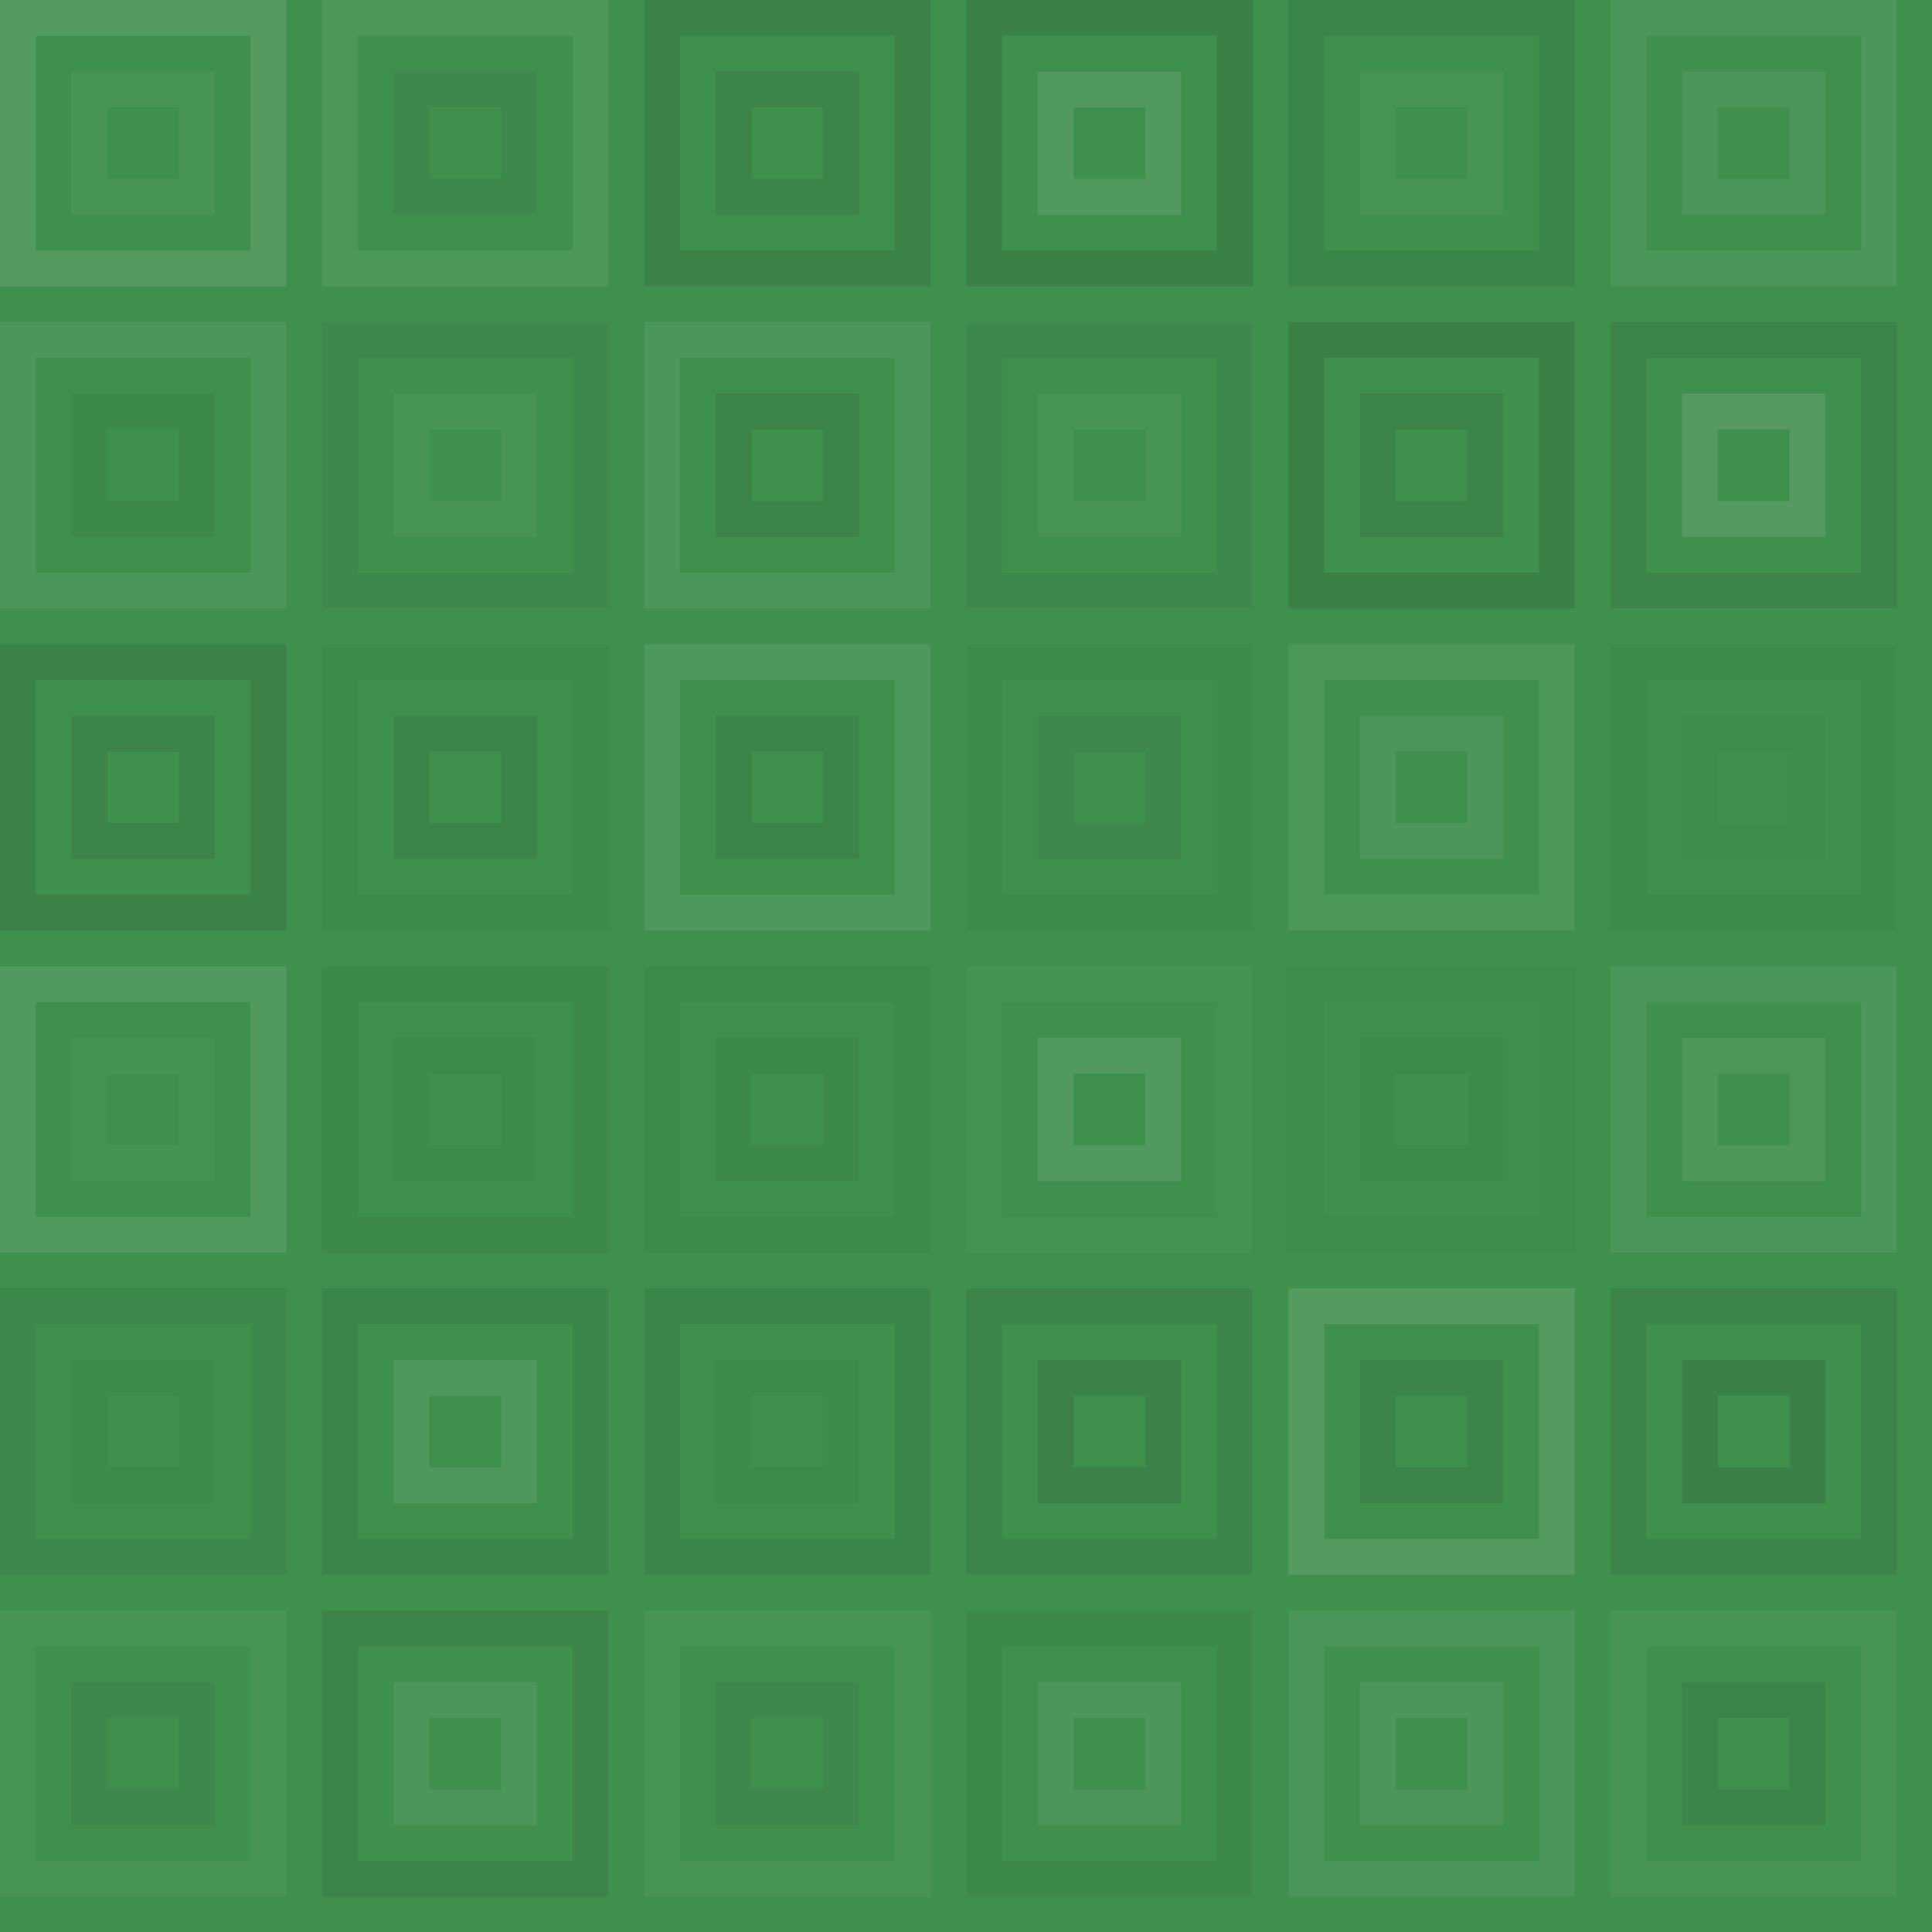
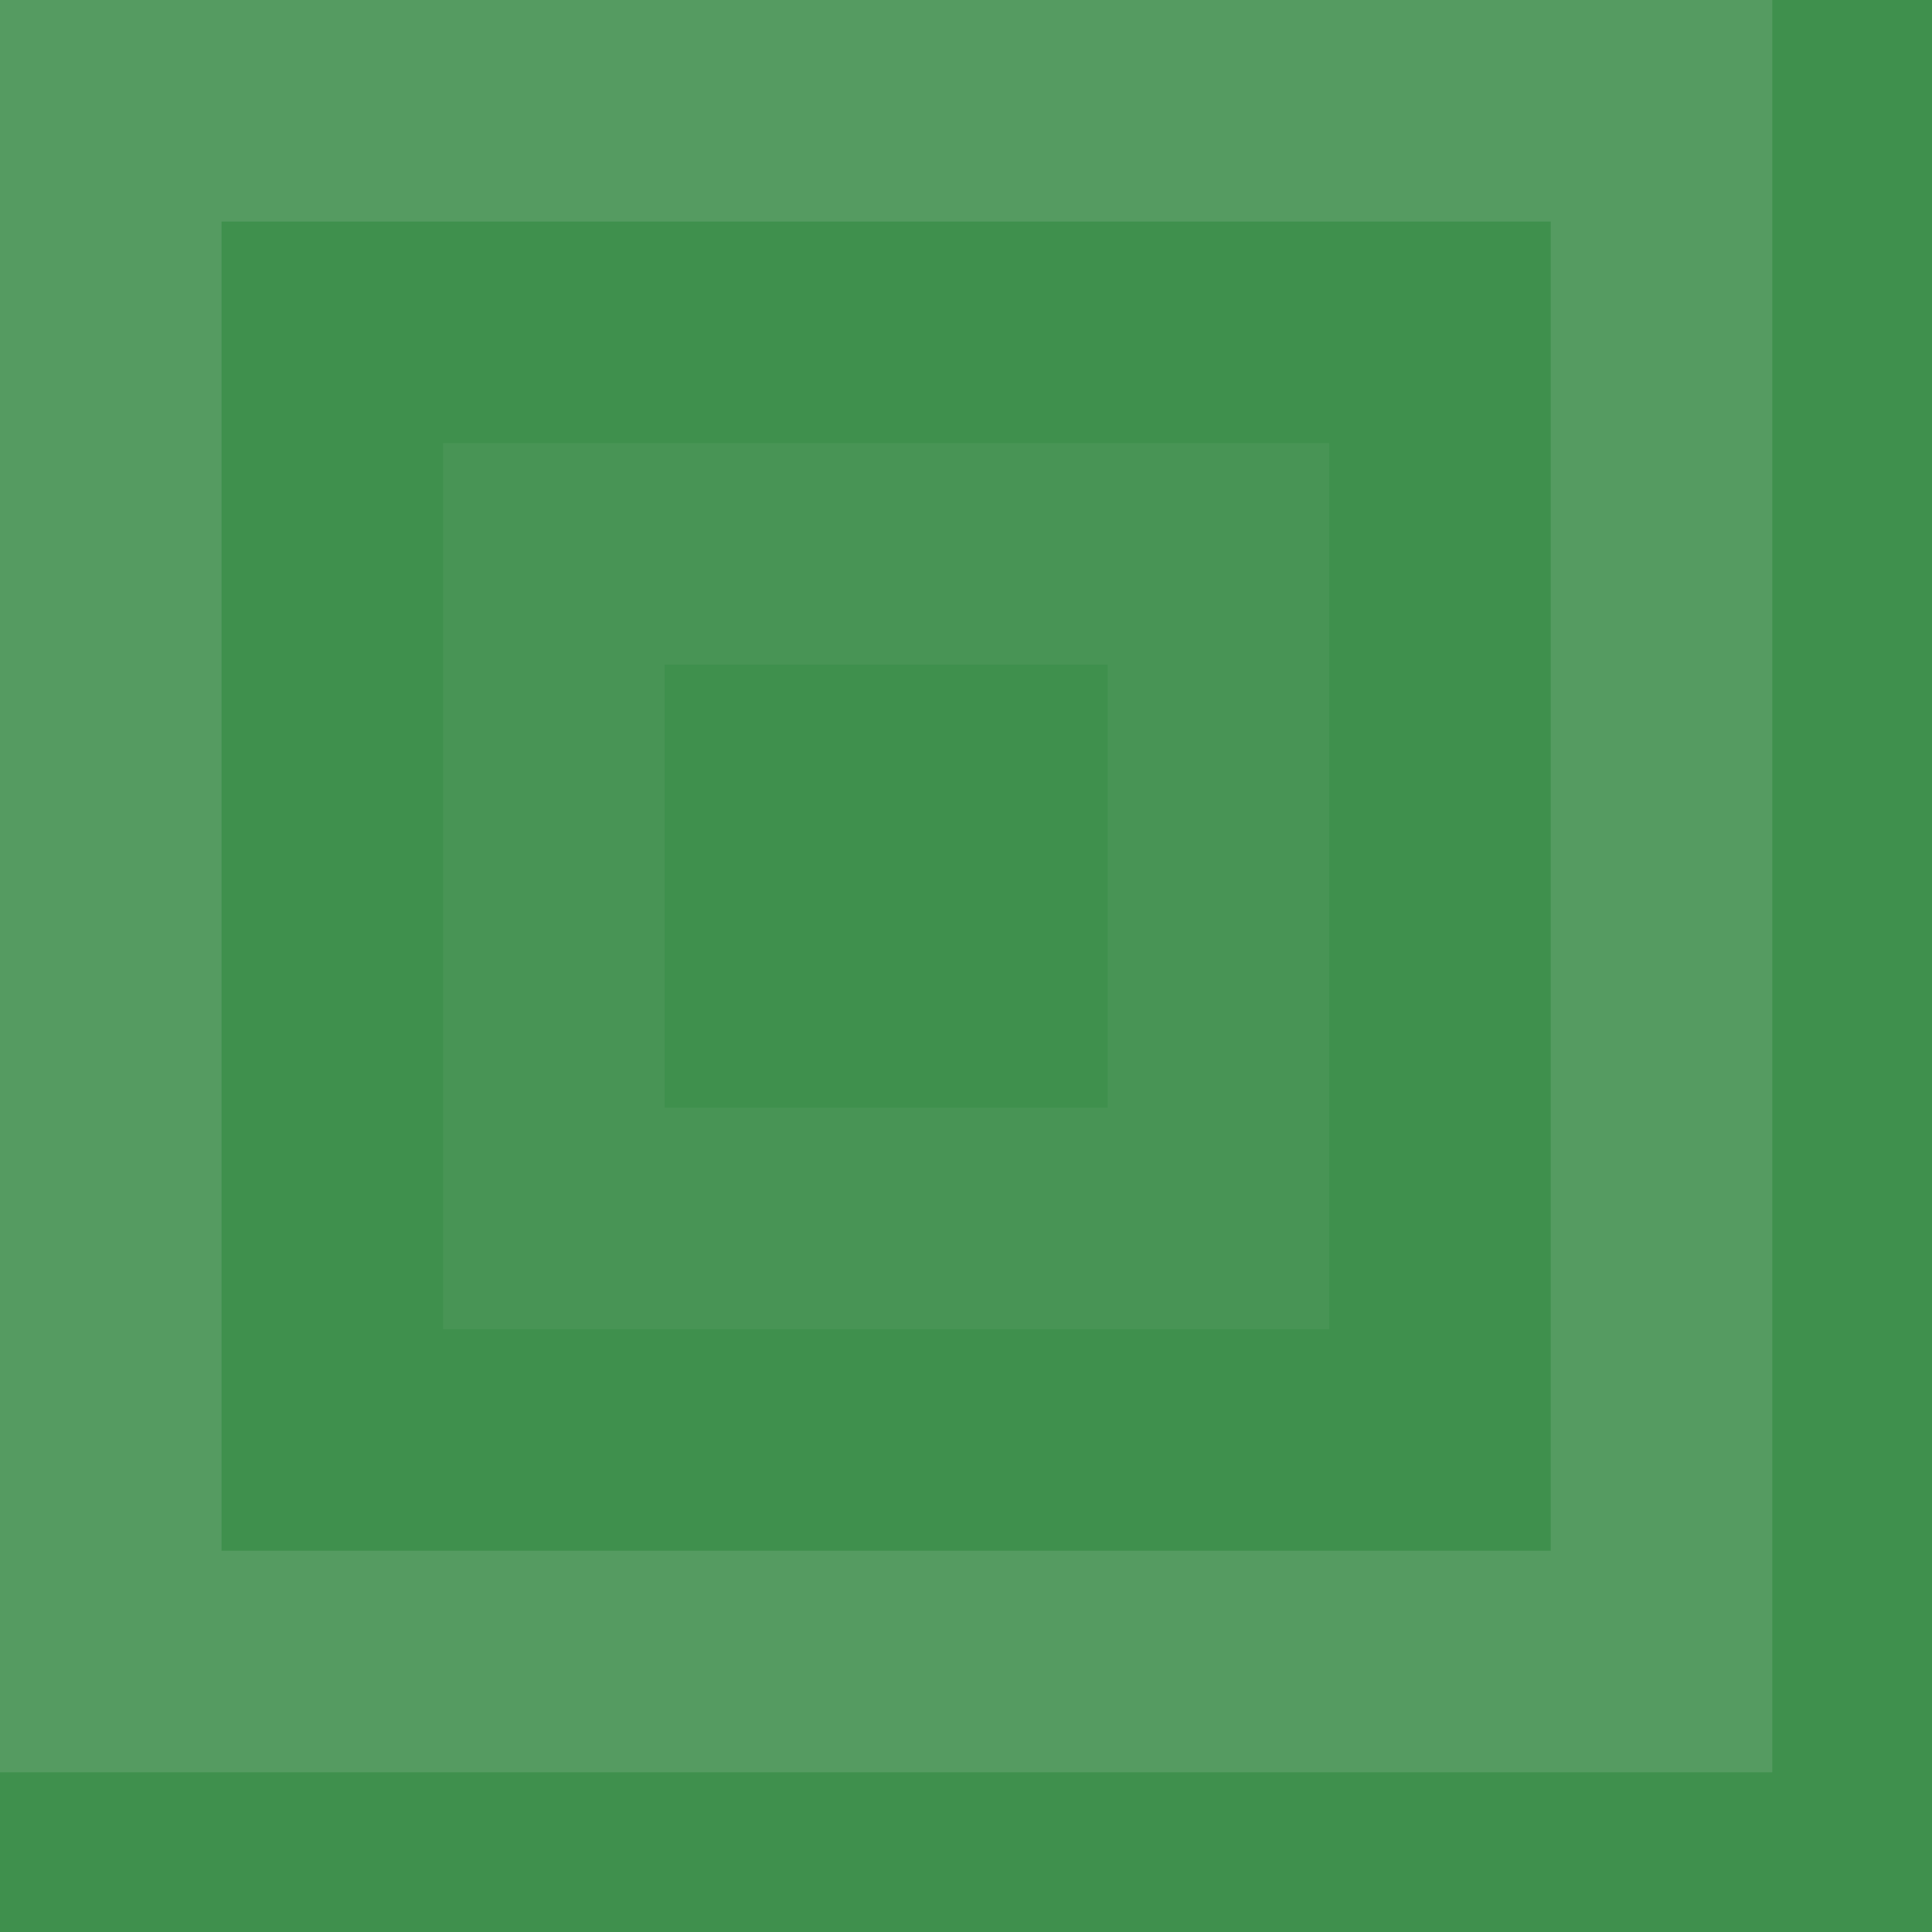
- <svg xmlns="http://www.w3.org/2000/svg" width="619" height="619">
+ <svg xmlns="http://www.w3.org/2000/svg" width="100" height="100">
  <rect x="0" y="0" width="100%" height="100%" fill="rgb(63, 144, 77)" />
  <rect x="5.733" y="5.733" width="80.267" height="80.267" fill="none" stroke="#ddd" style="opacity:0.141;stroke-width:11.467px;" />
  <rect x="28.667" y="28.667" width="34.4" height="34.4" fill="none" stroke="#ddd" style="opacity:0.055;stroke-width:11.467px;" />
  <rect x="108.933" y="5.733" width="80.267" height="80.267" fill="none" stroke="#ddd" style="opacity:0.089;stroke-width:11.467px;" />
  <rect x="131.867" y="28.667" width="34.4" height="34.4" fill="none" stroke="#222" style="opacity:0.081;stroke-width:11.467px;" />
  <rect x="212.133" y="5.733" width="80.267" height="80.267" fill="none" stroke="#222" style="opacity:0.133;stroke-width:11.467px;" />
  <rect x="235.067" y="28.667" width="34.4" height="34.4" fill="none" stroke="#222" style="opacity:0.115;stroke-width:11.467px;" />
  <rect x="315.333" y="5.733" width="80.267" height="80.267" fill="none" stroke="#222" style="opacity:0.15;stroke-width:11.467px;" />
  <rect x="338.267" y="28.667" width="34.4" height="34.4" fill="none" stroke="#ddd" style="opacity:0.124;stroke-width:11.467px;" />
  <rect x="418.533" y="5.733" width="80.267" height="80.267" fill="none" stroke="#222" style="opacity:0.098;stroke-width:11.467px;" />
  <rect x="441.467" y="28.667" width="34.4" height="34.4" fill="none" stroke="#ddd" style="opacity:0.055;stroke-width:11.467px;" />
  <rect x="521.733" y="5.733" width="80.267" height="80.267" fill="none" stroke="#ddd" style="opacity:0.072;stroke-width:11.467px;" />
  <rect x="544.667" y="28.667" width="34.4" height="34.4" fill="none" stroke="#ddd" style="opacity:0.072;stroke-width:11.467px;" />
  <rect x="5.733" y="108.933" width="80.267" height="80.267" fill="none" stroke="#ddd" style="opacity:0.072;stroke-width:11.467px;" />
  <rect x="28.667" y="131.867" width="34.4" height="34.4" fill="none" stroke="#222" style="opacity:0.063;stroke-width:11.467px;" />
  <rect x="108.933" y="108.933" width="80.267" height="80.267" fill="none" stroke="#222" style="opacity:0.081;stroke-width:11.467px;" />
  <rect x="131.867" y="131.867" width="34.4" height="34.4" fill="none" stroke="#ddd" style="opacity:0.055;stroke-width:11.467px;" />
  <rect x="212.133" y="108.933" width="80.267" height="80.267" fill="none" stroke="#ddd" style="opacity:0.072;stroke-width:11.467px;" />
  <rect x="235.067" y="131.867" width="34.4" height="34.4" fill="none" stroke="#222" style="opacity:0.115;stroke-width:11.467px;" />
  <rect x="315.333" y="108.933" width="80.267" height="80.267" fill="none" stroke="#222" style="opacity:0.081;stroke-width:11.467px;" />
  <rect x="338.267" y="131.867" width="34.4" height="34.4" fill="none" stroke="#ddd" style="opacity:0.055;stroke-width:11.467px;" />
  <rect x="418.533" y="108.933" width="80.267" height="80.267" fill="none" stroke="#222" style="opacity:0.15;stroke-width:11.467px;" />
  <rect x="441.467" y="131.867" width="34.4" height="34.4" fill="none" stroke="#222" style="opacity:0.115;stroke-width:11.467px;" />
  <rect x="521.733" y="108.933" width="80.267" height="80.267" fill="none" stroke="#222" style="opacity:0.115;stroke-width:11.467px;" />
  <rect x="544.667" y="131.867" width="34.4" height="34.4" fill="none" stroke="#ddd" style="opacity:0.141;stroke-width:11.467px;" />
  <rect x="5.733" y="212.133" width="80.267" height="80.267" fill="none" stroke="#222" style="opacity:0.133;stroke-width:11.467px;" />
  <rect x="28.667" y="235.067" width="34.4" height="34.4" fill="none" stroke="#222" style="opacity:0.115;stroke-width:11.467px;" />
  <rect x="108.933" y="212.133" width="80.267" height="80.267" fill="none" stroke="#222" style="opacity:0.046;stroke-width:11.467px;" />
  <rect x="131.867" y="235.067" width="34.4" height="34.4" fill="none" stroke="#222" style="opacity:0.098;stroke-width:11.467px;" />
  <rect x="212.133" y="212.133" width="80.267" height="80.267" fill="none" stroke="#ddd" style="opacity:0.107;stroke-width:11.467px;" />
  <rect x="235.067" y="235.067" width="34.4" height="34.4" fill="none" stroke="#222" style="opacity:0.098;stroke-width:11.467px;" />
  <rect x="315.333" y="212.133" width="80.267" height="80.267" fill="none" stroke="#222" style="opacity:0.046;stroke-width:11.467px;" />
  <rect x="338.267" y="235.067" width="34.4" height="34.4" fill="none" stroke="#222" style="opacity:0.081;stroke-width:11.467px;" />
  <rect x="418.533" y="212.133" width="80.267" height="80.267" fill="none" stroke="#ddd" style="opacity:0.089;stroke-width:11.467px;" />
  <rect x="441.467" y="235.067" width="34.4" height="34.4" fill="none" stroke="#ddd" style="opacity:0.072;stroke-width:11.467px;" />
  <rect x="521.733" y="212.133" width="80.267" height="80.267" fill="none" stroke="#222" style="opacity:0.046;stroke-width:11.467px;" />
  <rect x="544.667" y="235.067" width="34.4" height="34.4" fill="none" stroke="#222" style="opacity:0.029;stroke-width:11.467px;" />
  <rect x="5.733" y="315.333" width="80.267" height="80.267" fill="none" stroke="#ddd" style="opacity:0.124;stroke-width:11.467px;" />
  <rect x="28.667" y="338.267" width="34.4" height="34.4" fill="none" stroke="#ddd" style="opacity:0.037;stroke-width:11.467px;" />
  <rect x="108.933" y="315.333" width="80.267" height="80.267" fill="none" stroke="#222" style="opacity:0.063;stroke-width:11.467px;" />
  <rect x="131.867" y="338.267" width="34.4" height="34.4" fill="none" stroke="#222" style="opacity:0.046;stroke-width:11.467px;" />
  <rect x="212.133" y="315.333" width="80.267" height="80.267" fill="none" stroke="#222" style="opacity:0.046;stroke-width:11.467px;" />
  <rect x="235.067" y="338.267" width="34.4" height="34.4" fill="none" stroke="#222" style="opacity:0.063;stroke-width:11.467px;" />
  <rect x="315.333" y="315.333" width="80.267" height="80.267" fill="none" stroke="#ddd" style="opacity:0.037;stroke-width:11.467px;" />
  <rect x="338.267" y="338.267" width="34.4" height="34.4" fill="none" stroke="#ddd" style="opacity:0.124;stroke-width:11.467px;" />
  <rect x="418.533" y="315.333" width="80.267" height="80.267" fill="none" stroke="#222" style="opacity:0.029;stroke-width:11.467px;" />
  <rect x="441.467" y="338.267" width="34.4" height="34.4" fill="none" stroke="#222" style="opacity:0.046;stroke-width:11.467px;" />
  <rect x="521.733" y="315.333" width="80.267" height="80.267" fill="none" stroke="#ddd" style="opacity:0.072;stroke-width:11.467px;" />
  <rect x="544.667" y="338.267" width="34.4" height="34.4" fill="none" stroke="#ddd" style="opacity:0.089;stroke-width:11.467px;" />
  <rect x="5.733" y="418.533" width="80.267" height="80.267" fill="none" stroke="#222" style="opacity:0.081;stroke-width:11.467px;" />
  <rect x="28.667" y="441.467" width="34.4" height="34.4" fill="none" stroke="#222" style="opacity:0.046;stroke-width:11.467px;" />
  <rect x="108.933" y="418.533" width="80.267" height="80.267" fill="none" stroke="#222" style="opacity:0.098;stroke-width:11.467px;" />
  <rect x="131.867" y="441.467" width="34.4" height="34.4" fill="none" stroke="#ddd" style="opacity:0.107;stroke-width:11.467px;" />
  <rect x="212.133" y="418.533" width="80.267" height="80.267" fill="none" stroke="#222" style="opacity:0.098;stroke-width:11.467px;" />
  <rect x="235.067" y="441.467" width="34.4" height="34.4" fill="none" stroke="#222" style="opacity:0.046;stroke-width:11.467px;" />
  <rect x="315.333" y="418.533" width="80.267" height="80.267" fill="none" stroke="#222" style="opacity:0.115;stroke-width:11.467px;" />
  <rect x="338.267" y="441.467" width="34.4" height="34.4" fill="none" stroke="#222" style="opacity:0.133;stroke-width:11.467px;" />
  <rect x="418.533" y="418.533" width="80.267" height="80.267" fill="none" stroke="#ddd" style="opacity:0.141;stroke-width:11.467px;" />
  <rect x="441.467" y="441.467" width="34.4" height="34.4" fill="none" stroke="#222" style="opacity:0.115;stroke-width:11.467px;" />
  <rect x="521.733" y="418.533" width="80.267" height="80.267" fill="none" stroke="#222" style="opacity:0.115;stroke-width:11.467px;" />
  <rect x="544.667" y="441.467" width="34.4" height="34.4" fill="none" stroke="#222" style="opacity:0.15;stroke-width:11.467px;" />
  <rect x="5.733" y="521.733" width="80.267" height="80.267" fill="none" stroke="#ddd" style="opacity:0.055;stroke-width:11.467px;" />
  <rect x="28.667" y="544.667" width="34.4" height="34.4" fill="none" stroke="#222" style="opacity:0.081;stroke-width:11.467px;" />
  <rect x="108.933" y="521.733" width="80.267" height="80.267" fill="none" stroke="#222" style="opacity:0.115;stroke-width:11.467px;" />
  <rect x="131.867" y="544.667" width="34.4" height="34.4" fill="none" stroke="#ddd" style="opacity:0.072;stroke-width:11.467px;" />
  <rect x="212.133" y="521.733" width="80.267" height="80.267" fill="none" stroke="#ddd" style="opacity:0.055;stroke-width:11.467px;" />
  <rect x="235.067" y="544.667" width="34.4" height="34.4" fill="none" stroke="#222" style="opacity:0.081;stroke-width:11.467px;" />
  <rect x="315.333" y="521.733" width="80.267" height="80.267" fill="none" stroke="#222" style="opacity:0.063;stroke-width:11.467px;" />
  <rect x="338.267" y="544.667" width="34.4" height="34.4" fill="none" stroke="#ddd" style="opacity:0.072;stroke-width:11.467px;" />
  <rect x="418.533" y="521.733" width="80.267" height="80.267" fill="none" stroke="#ddd" style="opacity:0.072;stroke-width:11.467px;" />
  <rect x="441.467" y="544.667" width="34.4" height="34.4" fill="none" stroke="#ddd" style="opacity:0.072;stroke-width:11.467px;" />
  <rect x="521.733" y="521.733" width="80.267" height="80.267" fill="none" stroke="#ddd" style="opacity:0.055;stroke-width:11.467px;" />
  <rect x="544.667" y="544.667" width="34.4" height="34.4" fill="none" stroke="#222" style="opacity:0.098;stroke-width:11.467px;" />
</svg>
